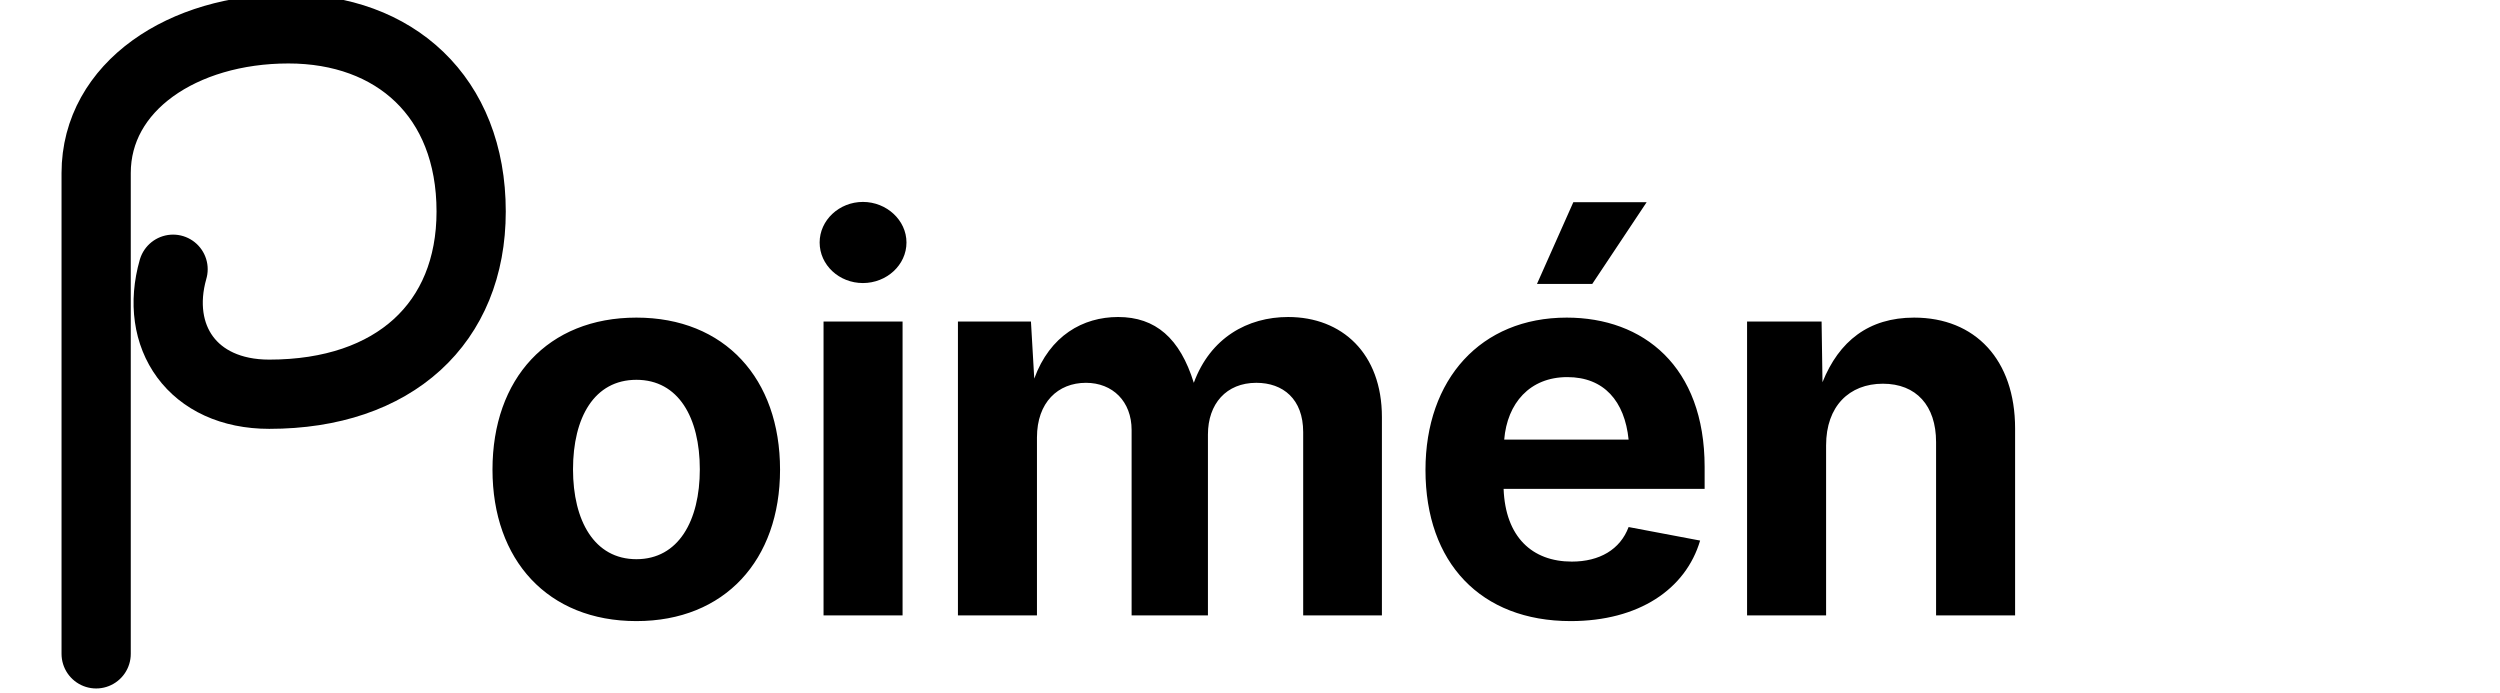
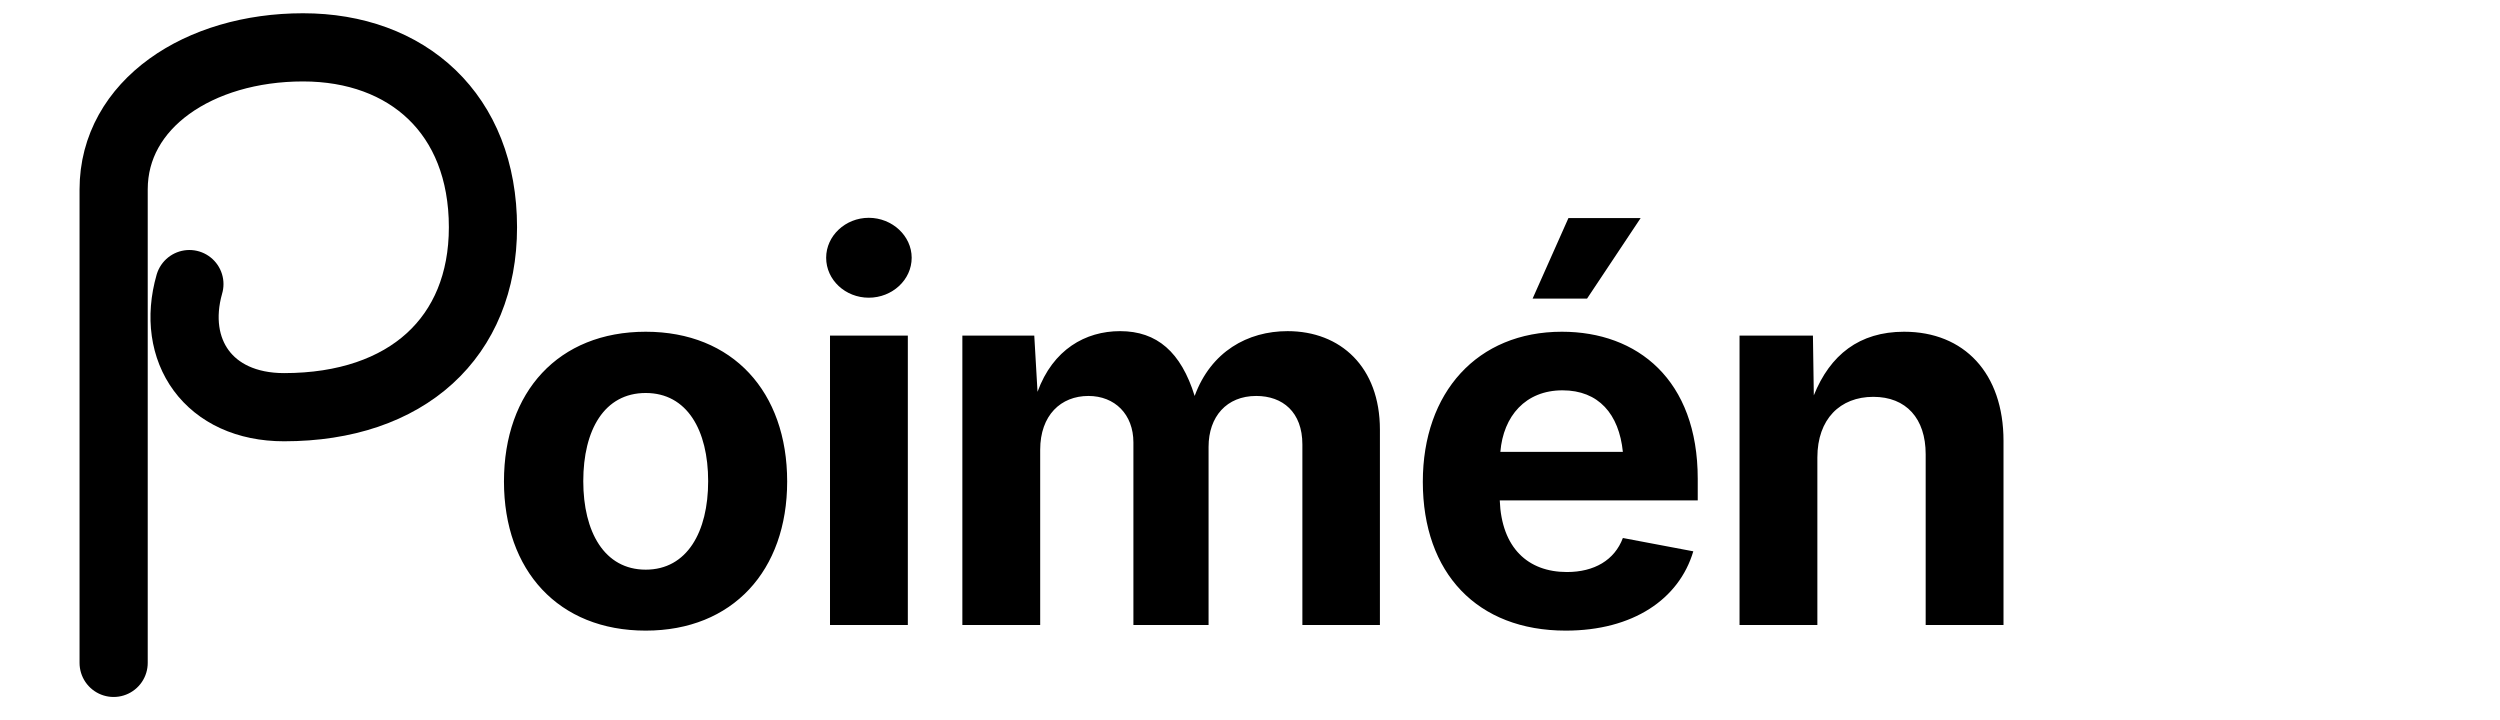
- <svg xmlns="http://www.w3.org/2000/svg" viewBox="0 0 130 36" fill="none">
+ <svg xmlns="http://www.w3.org/2000/svg" viewBox="-1 -1 132 38" fill="none">
  <g>
    <path d="M5 34V9C5 4.5 9.5 1.5 15 1.5C20.5 1.5 24.5 5 24.5 11C24.5 16.8 20.5 20.5 14 20.5C10 20.5 8 17.5 9 14" stroke="currentColor" stroke-width="3.6" stroke-linecap="round" stroke-linejoin="round" />
    <text x="24.5" y="32" font-family="'Plus Jakarta Sans', system-ui, -apple-system, sans-serif" font-weight="700" font-size="28" fill="currentColor" letter-spacing="-0.6px">oimén</text>
  </g>
</svg>
